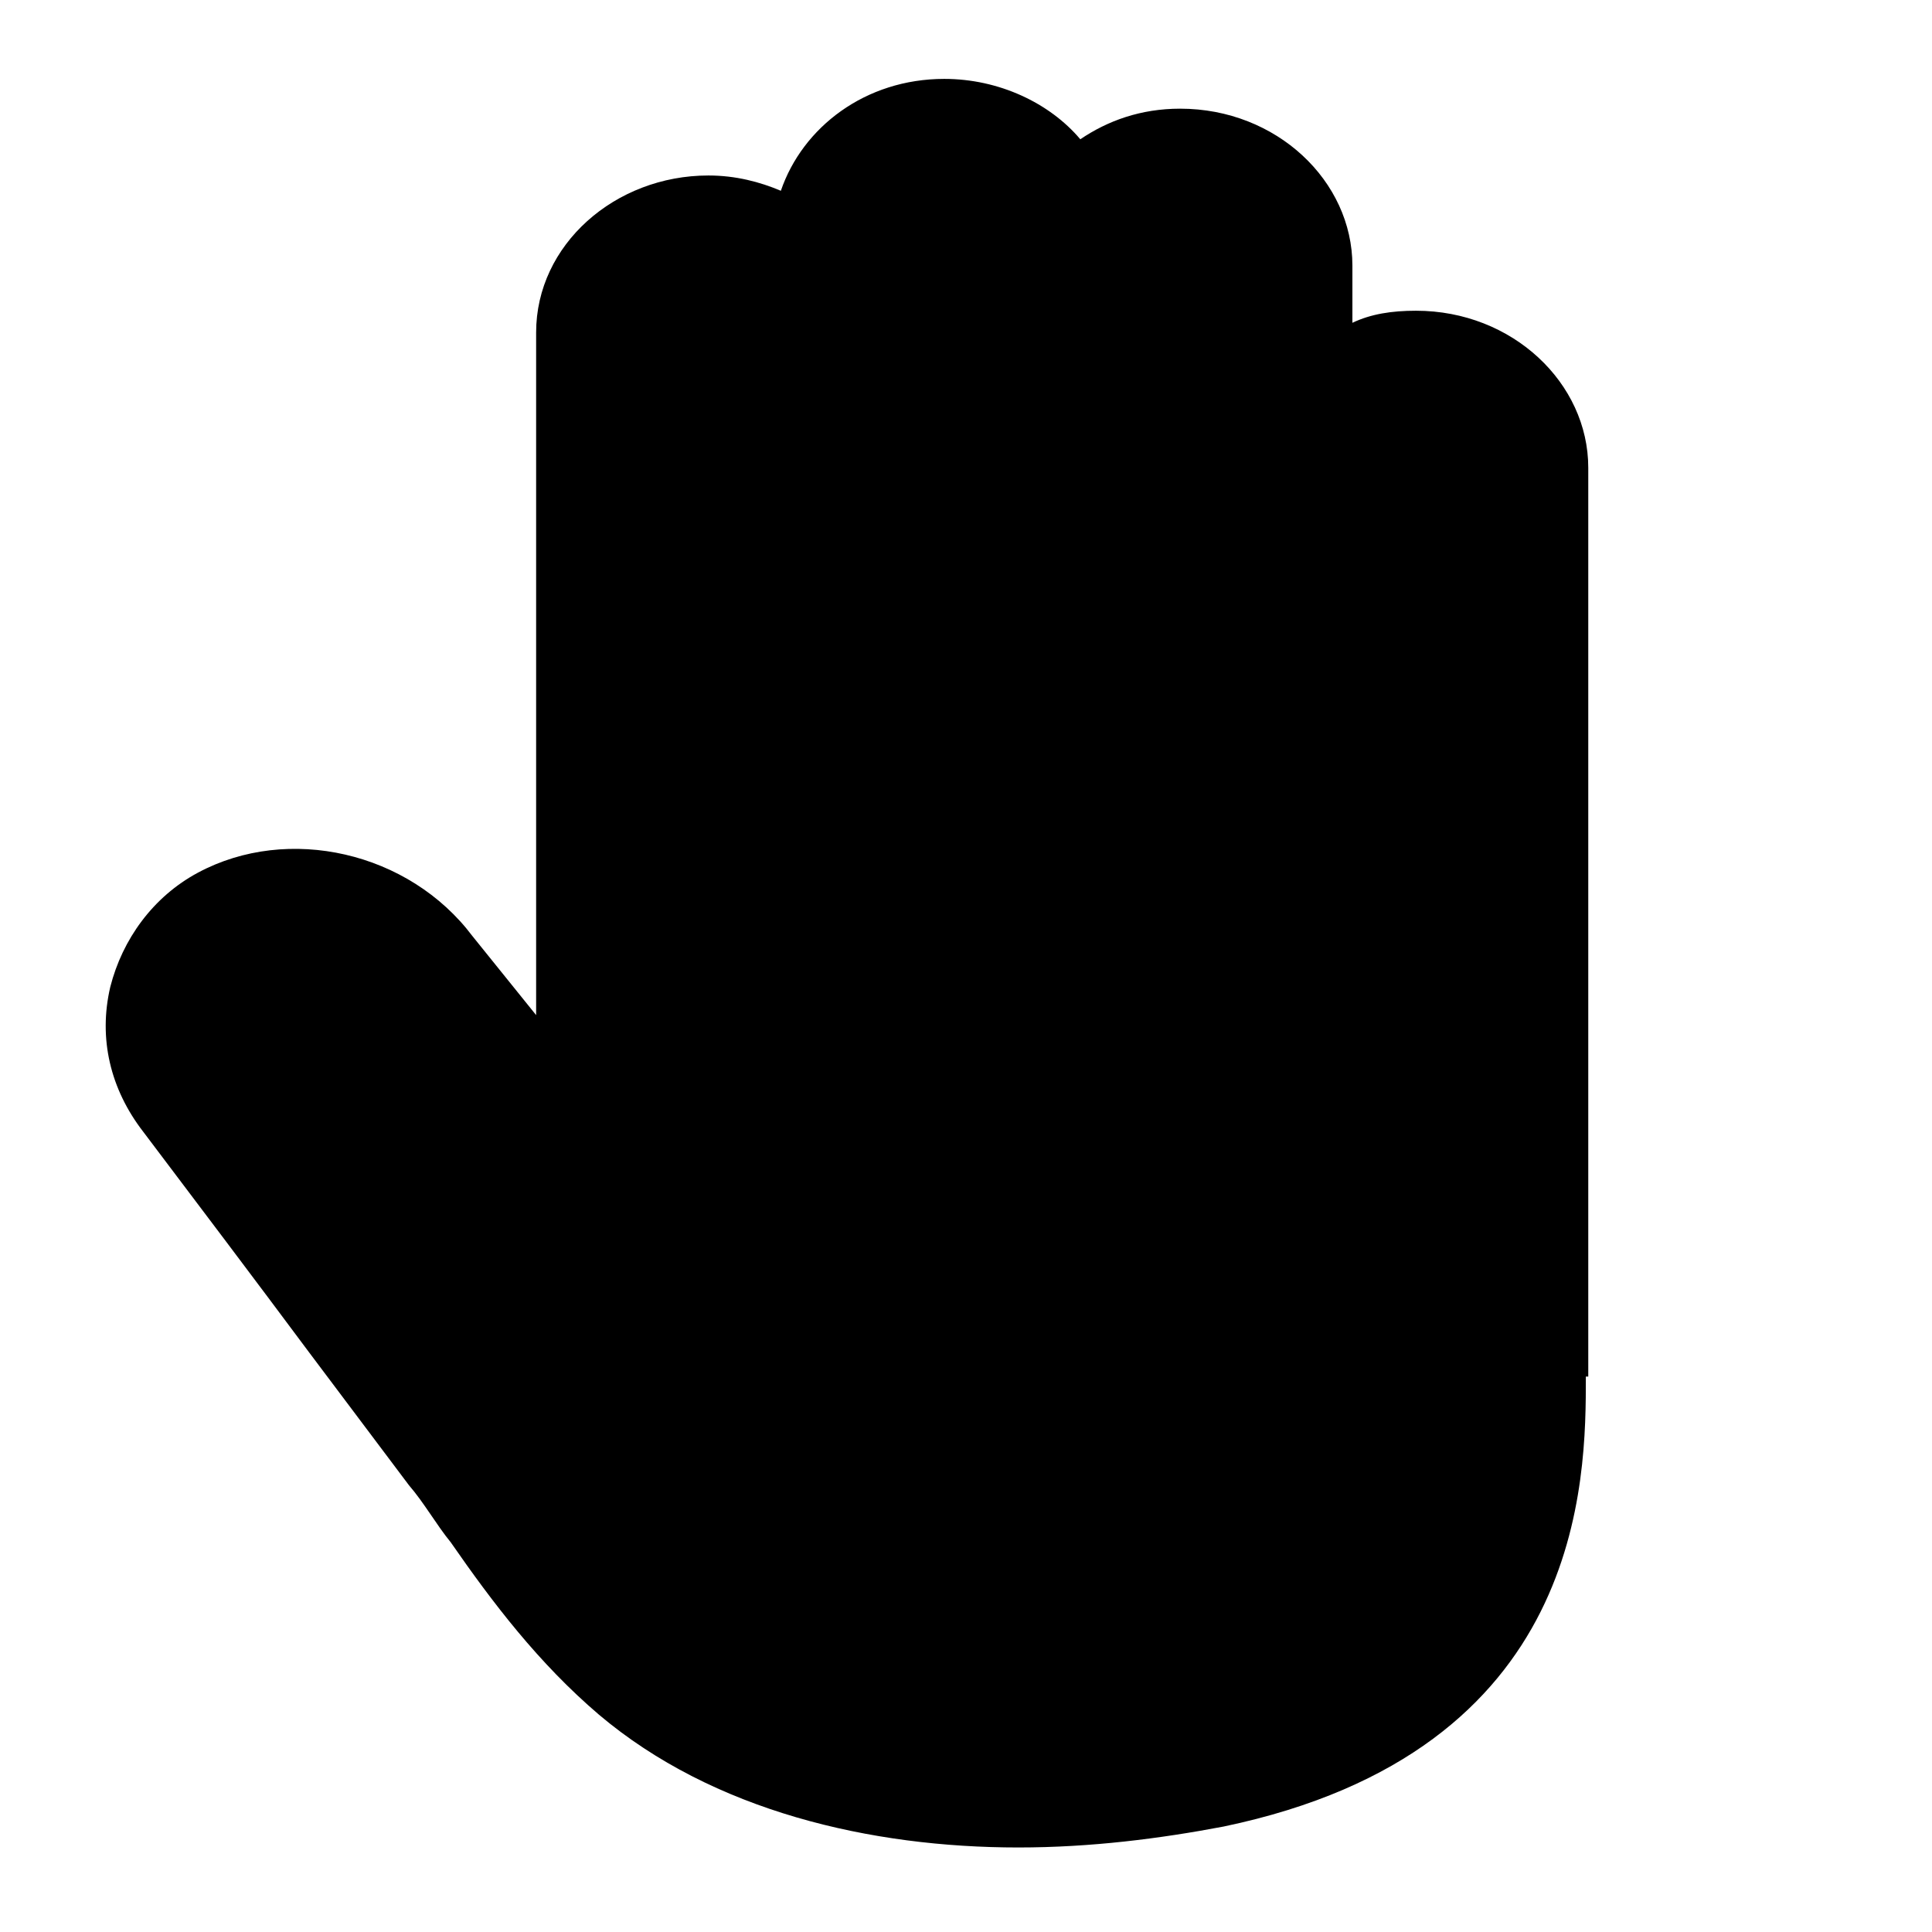
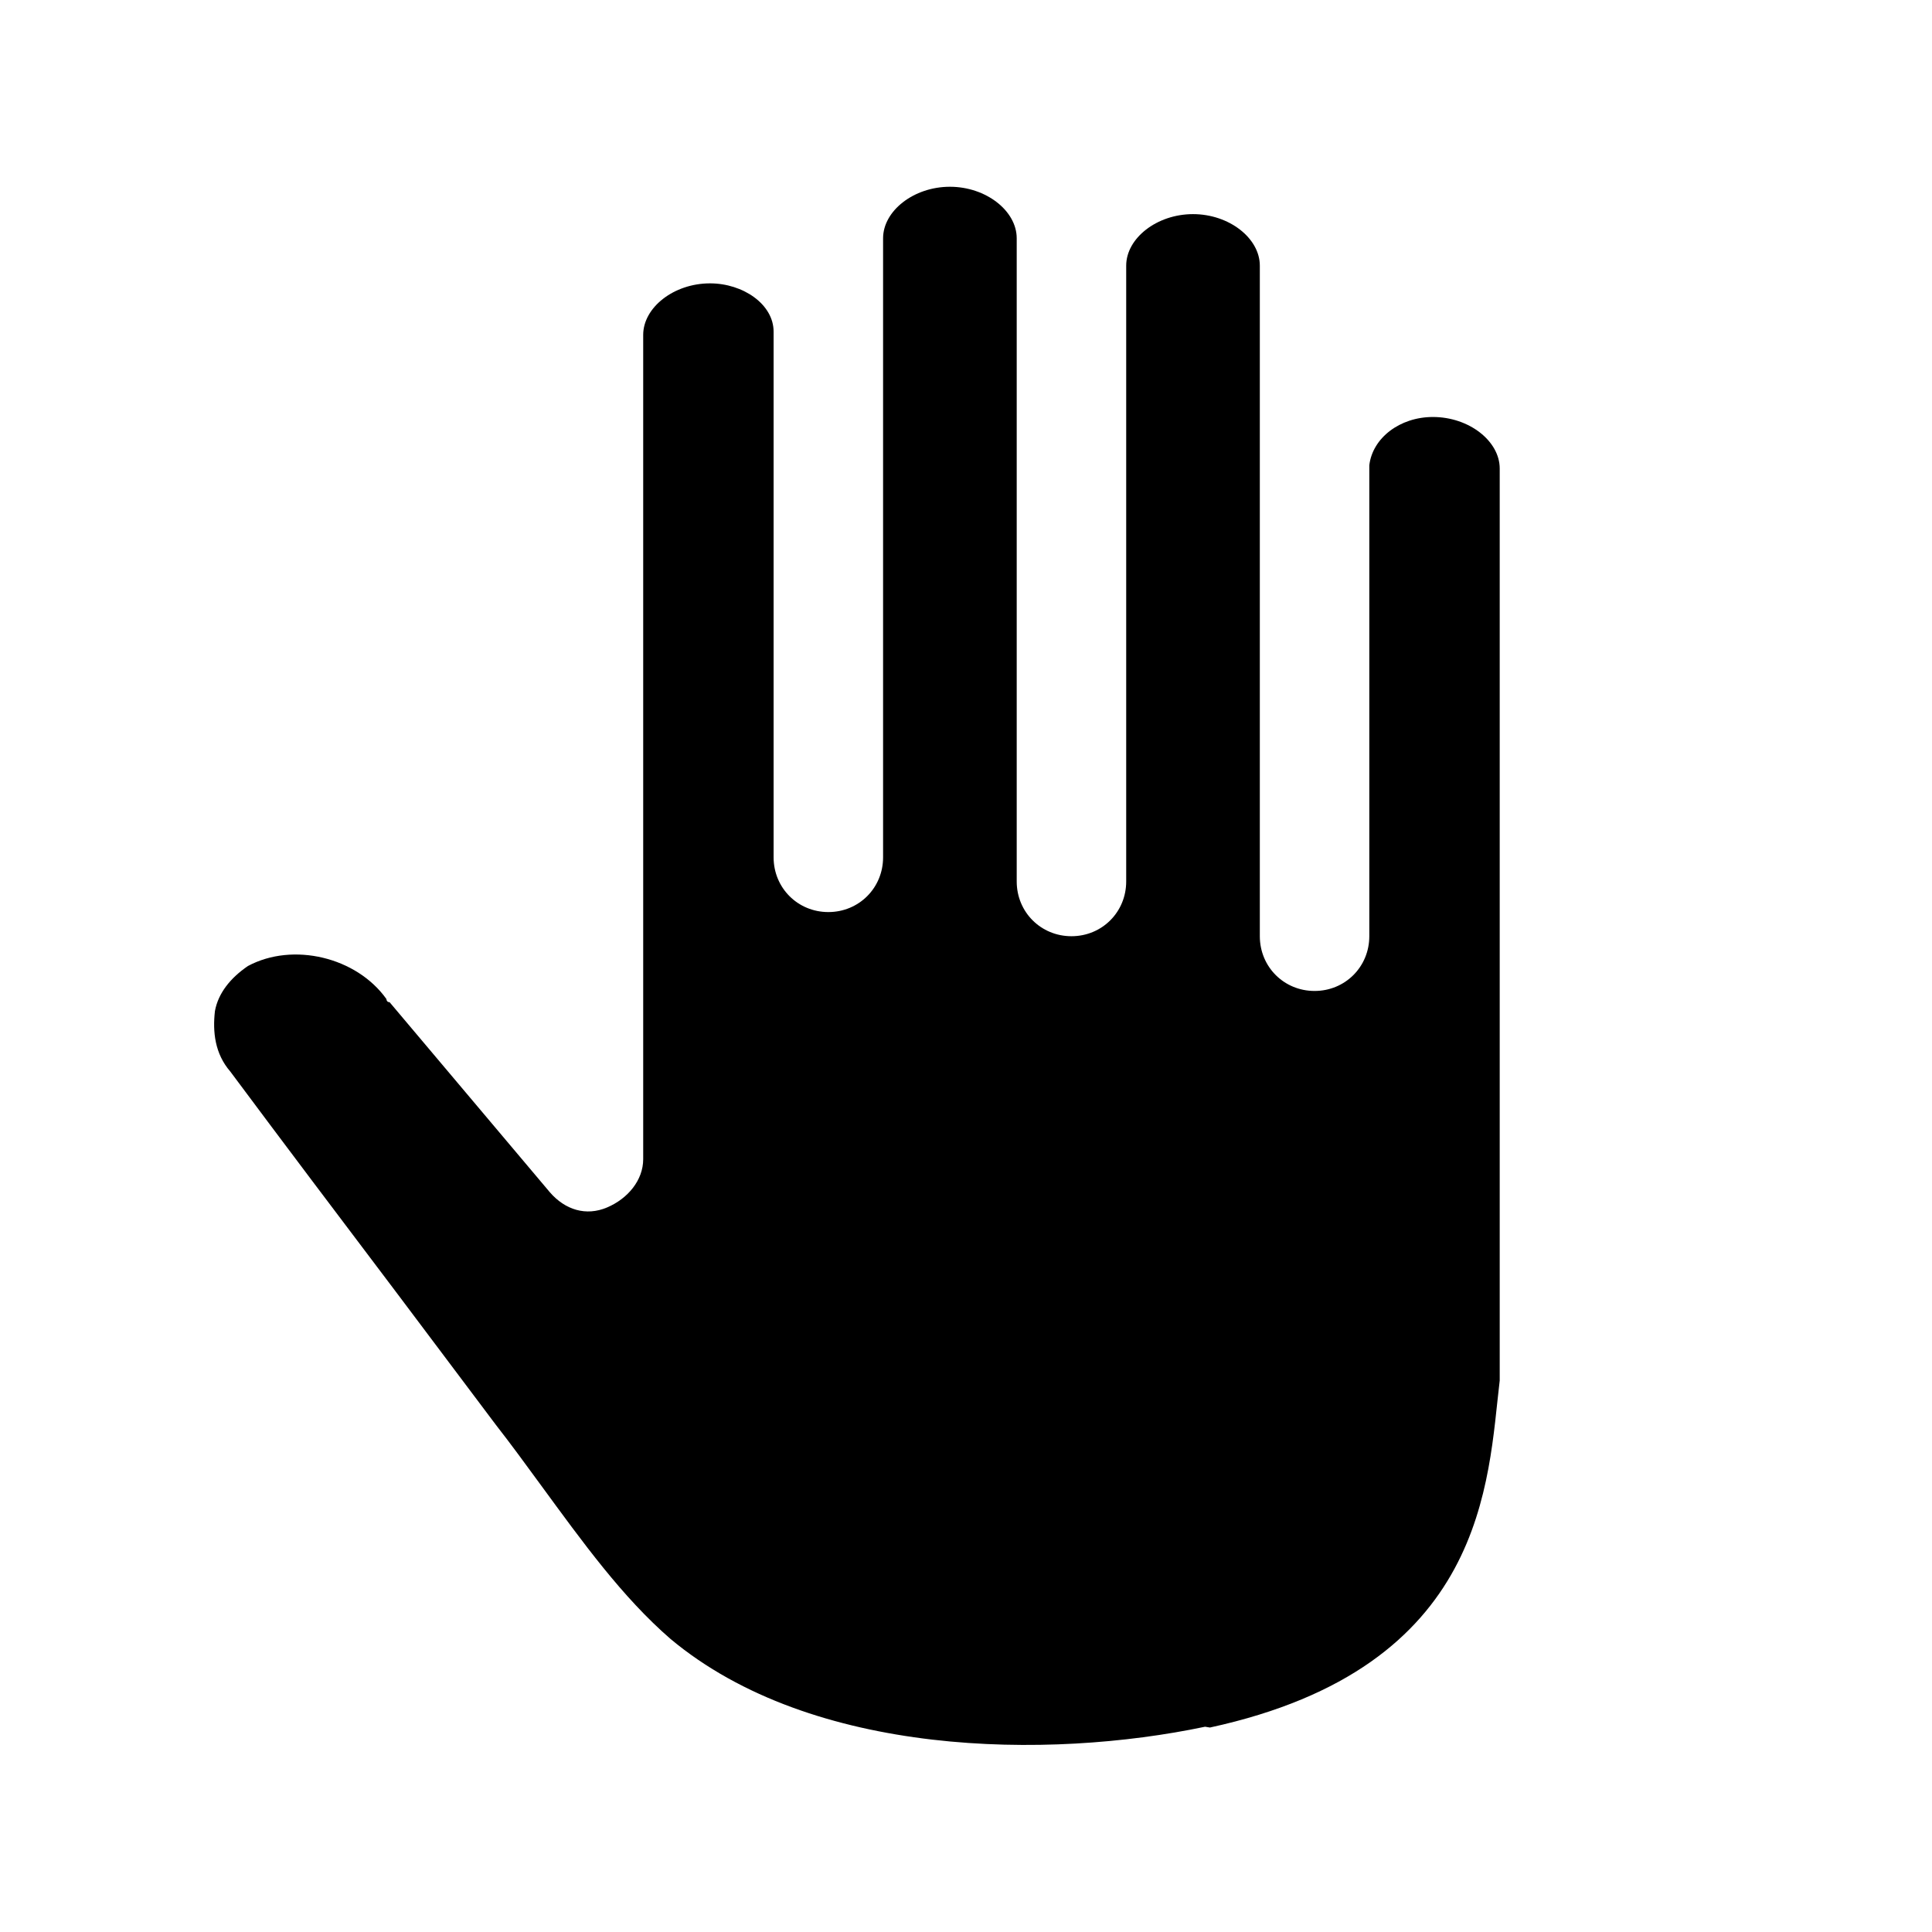
<svg xmlns="http://www.w3.org/2000/svg" width="24" height="24" fill="currentColor" viewBox="0 0 24 24">
-   <path d="M19.73 17.1v-11.29c0-1.05-.94-1.95-2.14-1.95-.3 0-.56 .04-.79 .15v-.71c0-1.05-.94-1.95-2.14-1.95-.49 0-.9 .15-1.24 .38-.38-.45-1.01-.75-1.69-.75-.98 0-1.76 .6-2.03 1.39-.26-.11-.56-.19-.9-.19-1.16 0-2.14 .86-2.14 1.95v8.48l-.79-.98c-.79-1.05-2.29-1.39-3.41-.79-.56 .3-.94 .83-1.09 1.42-.15 .64 0 1.27 .41 1.8 .68 .9 1.39 1.84 2.06 2.74l1.24 1.65c.19 .22 .34 .49 .52 .71 .52 .75 1.09 1.5 1.84 2.14 1.42 1.2 3.38 1.65 5.21 1.65 .9 0 1.76-.11 2.55-.26 4.5-.94 4.5-4.31 4.5-5.59Z" />
+   <path d="M14.97 21.45c-1.95 .41-4.88 .38-6.64-1.09-.6-.52-1.09-1.2-1.61-1.91-.19-.26-.38-.52-.56-.75l-1.24-1.65c-.68-.9-1.39-1.84-2.06-2.74-.19-.22-.22-.49-.19-.75 .04-.22 .19-.41 .41-.56 .56-.3 1.35-.11 1.72 .41 0 0 0 .04 .04 .04l1.99 2.36c.19 .22 .45 .3 .71 .19s.45-.34 .45-.6v-10.24c0-.34 .38-.64 .83-.64 .41 0 .79 .26 .79 .6v.15 .04 6.34c0 .38 .3 .68 .68 .68s.68-.3 .68-.68v-6.49c0-.04 0-.04 0-.08v-1.12c0-.34 .38-.64 .83-.64s.83 .3 .83 .64v.38 7.46 .15c0 .38 .3 .68 .68 .68s.68-.3 .68-.68v-.15-7.5c0-.34 .38-.64 .83-.64s.83 .3 .83 .64v2.4 .08 1.01 .04 4.8c0 .38 .3 .68 .68 .68s.68-.3 .68-.68v-5.85c.04-.34 .38-.6 .79-.6 .45 0 .83 .3 .83 .64v11.18 .15c-.15 1.24-.15 3.56-3.6 4.31Z" />
</svg>
